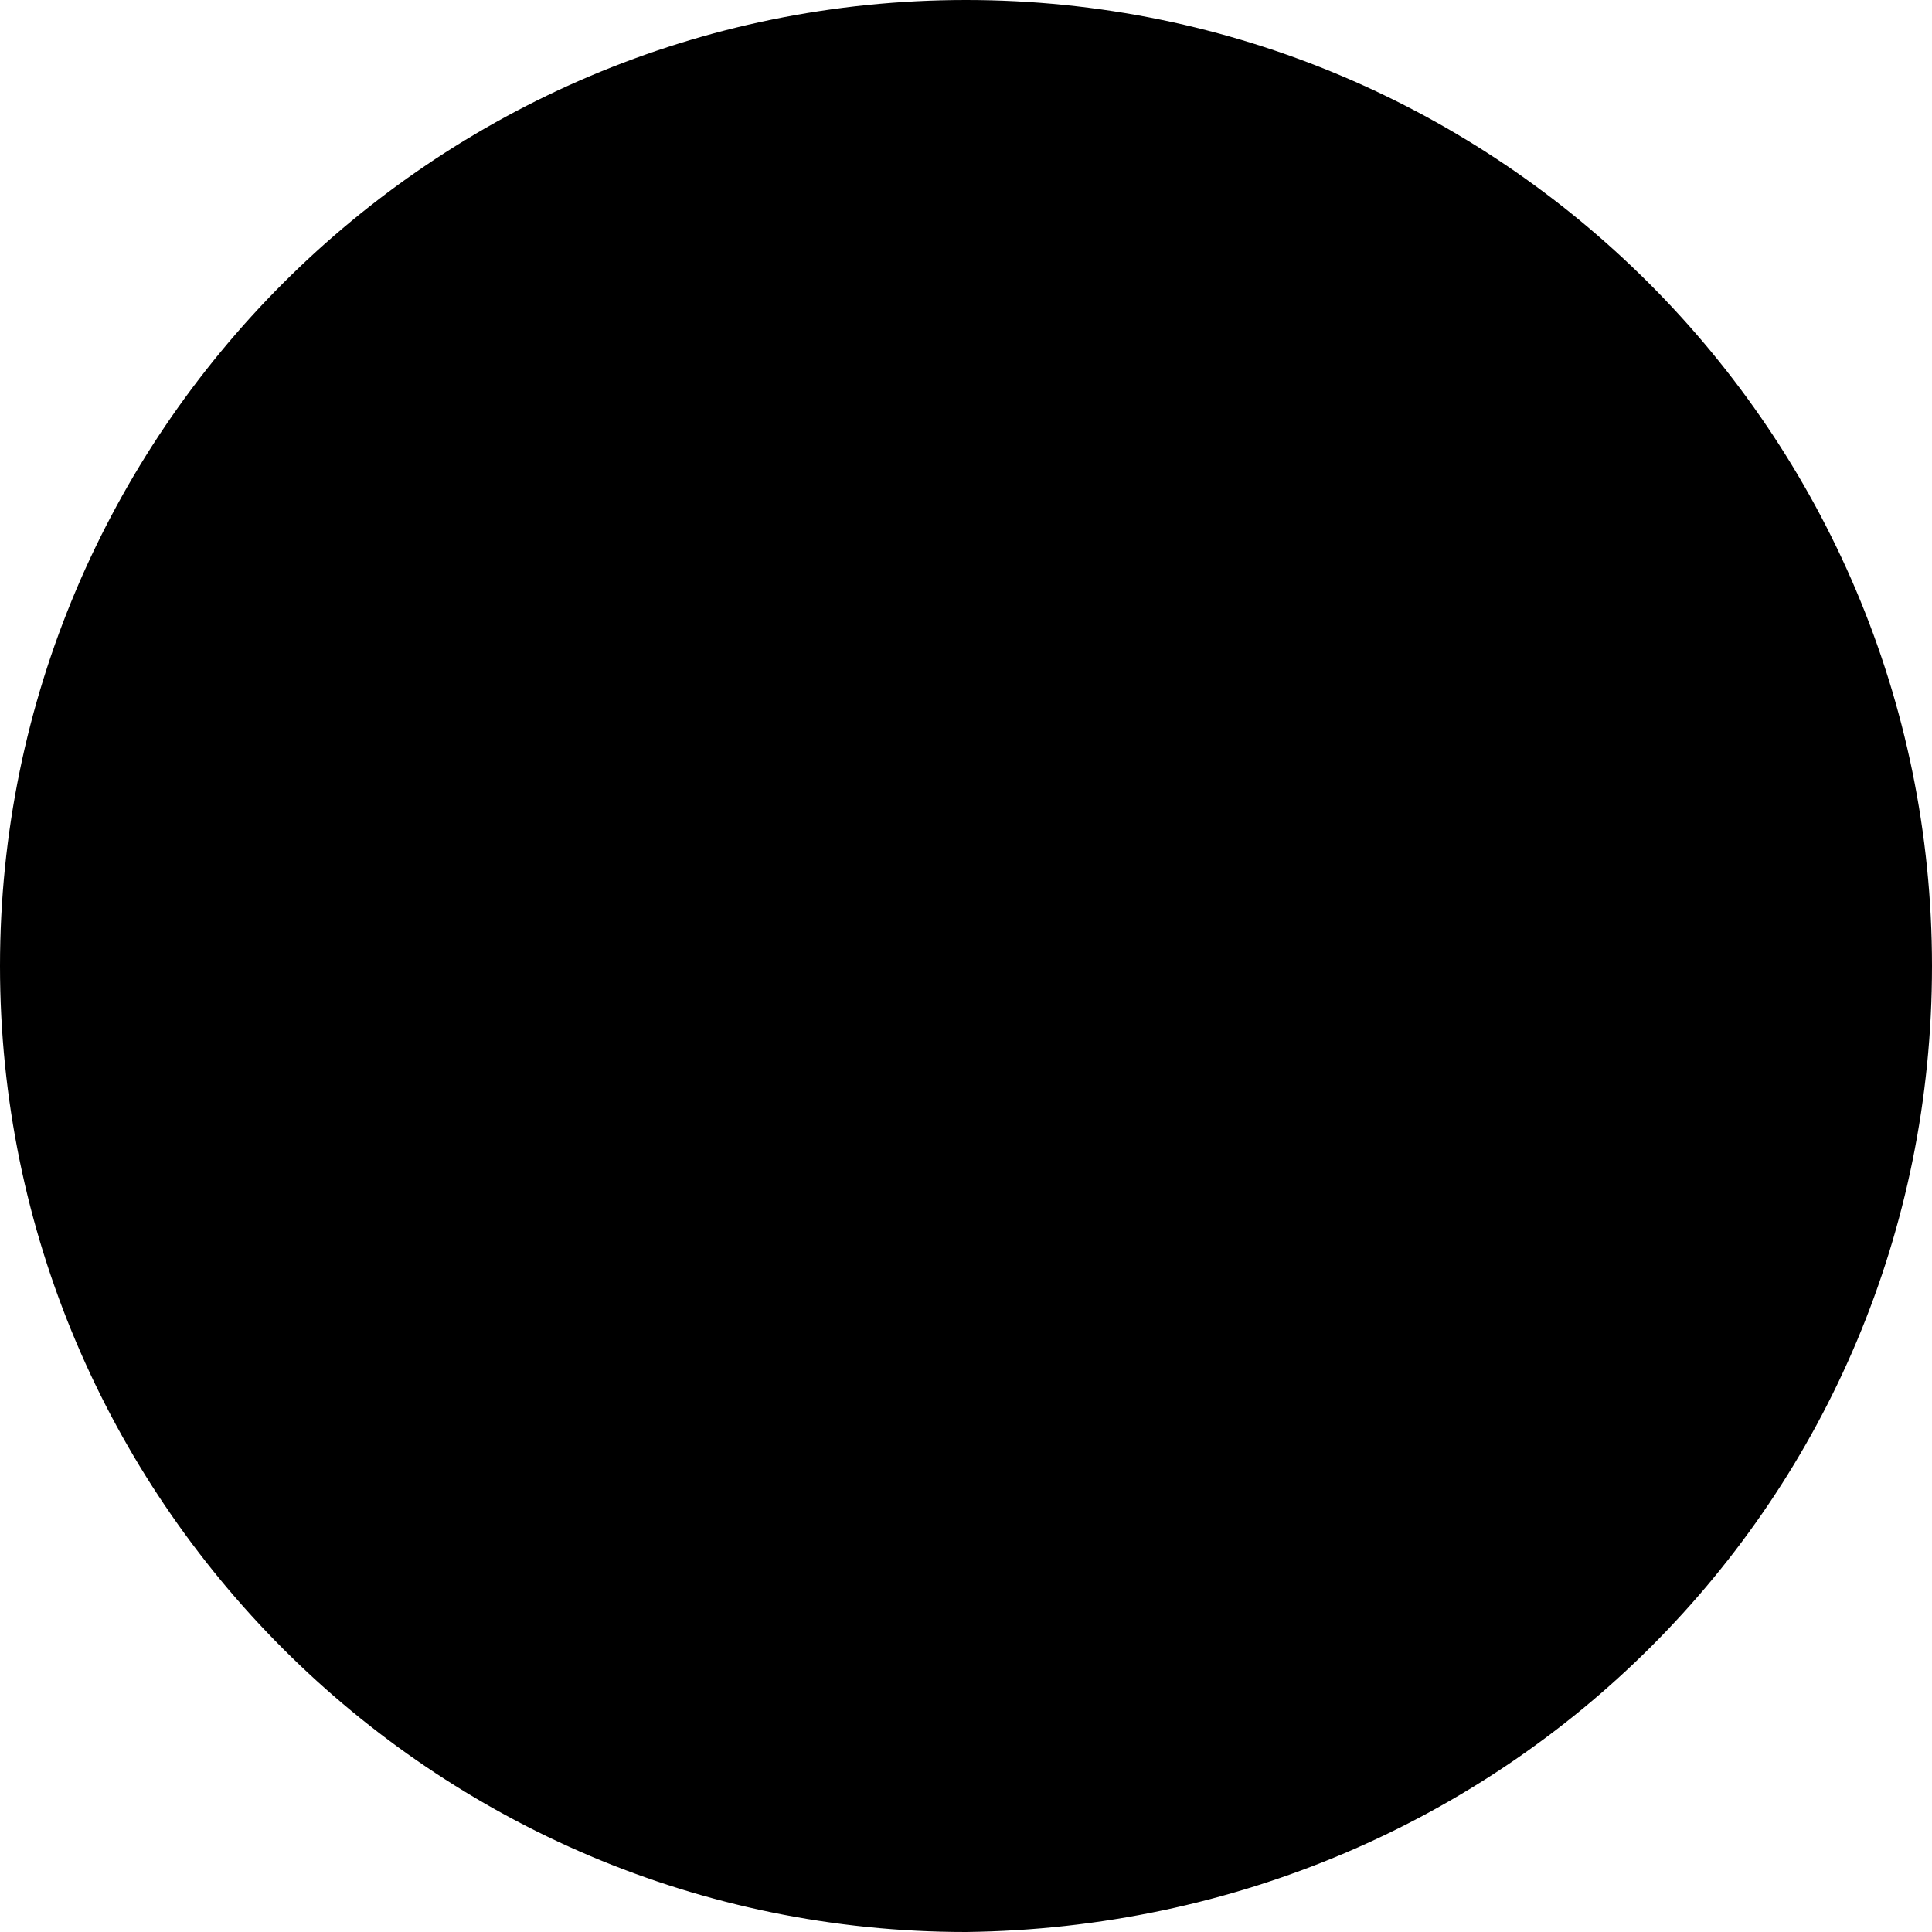
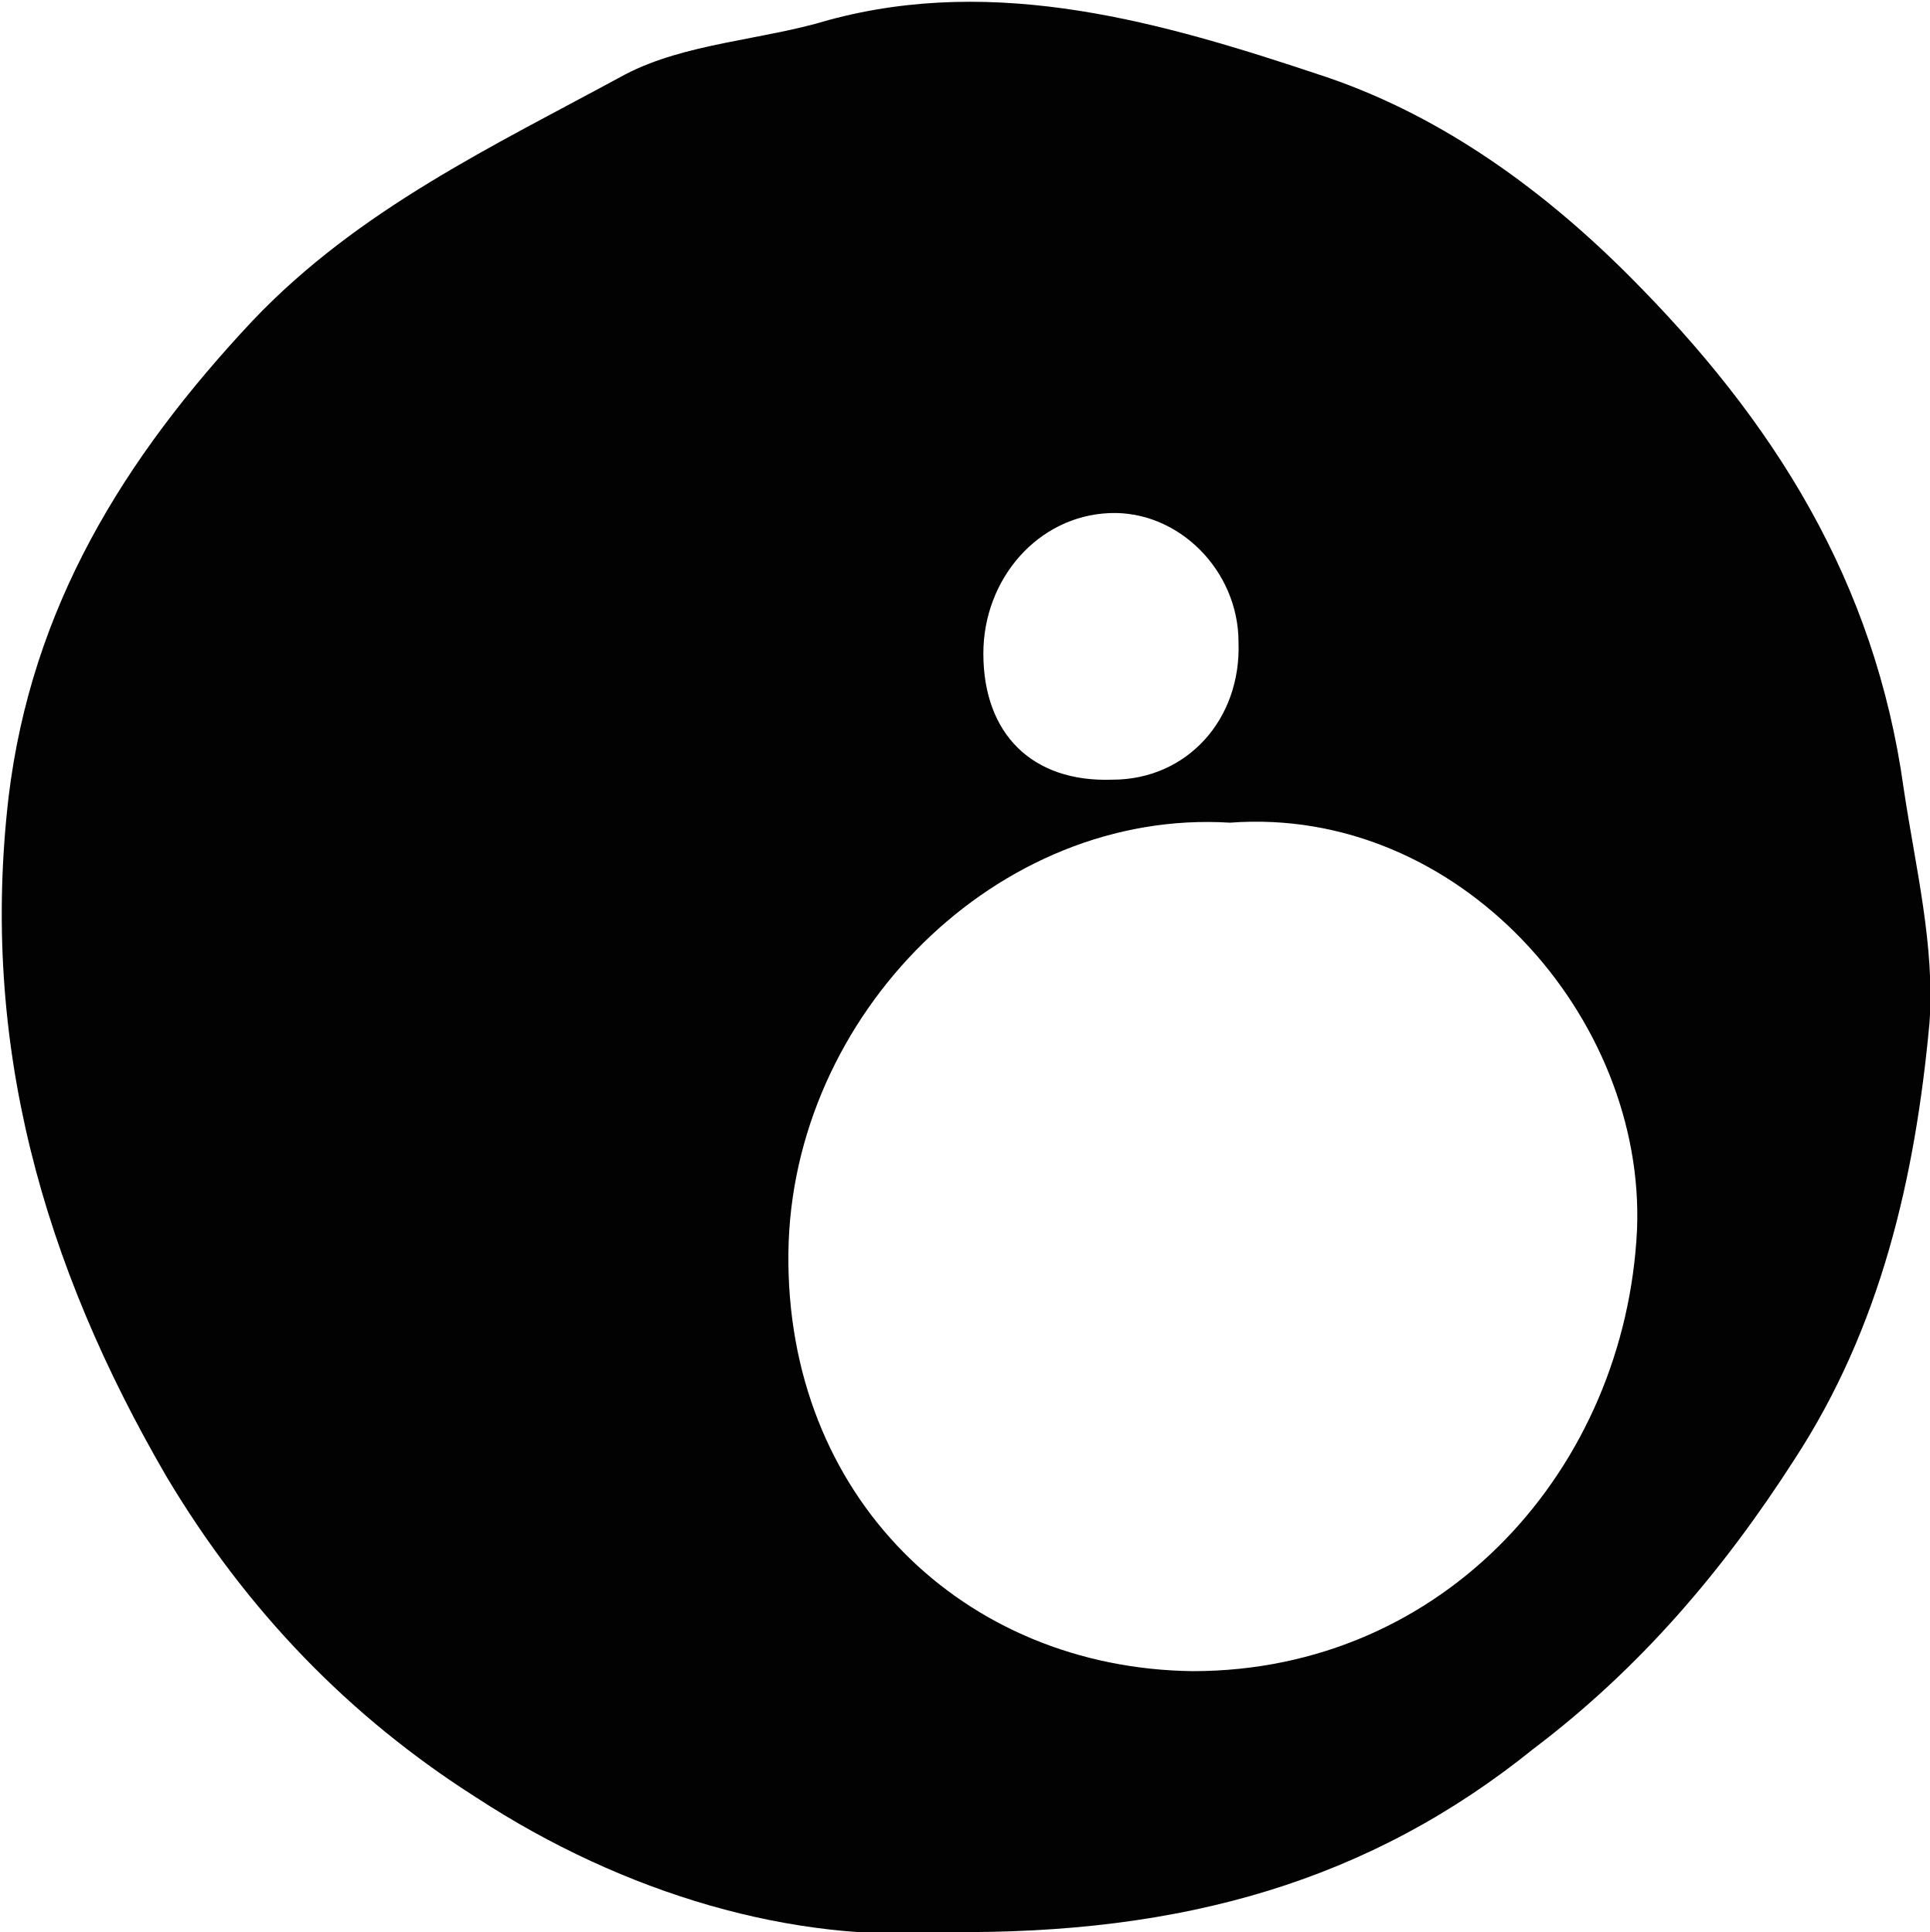
- <svg xmlns="http://www.w3.org/2000/svg" version="1.1" id="Livello_1" x="0px" y="0px" viewBox="0 0 29 29" style="enable-background:new 0 0 29 29;" xml:space="preserve">
-   <path id="XMLID_2_" d="M29,14.5C29,6.5,22.5,0,14.5,0S0,6.5,0,14.5S6.5,29,14.5,29C22.6,28.9,29,22.5,29,14.5z" />
+ <svg xmlns="http://www.w3.org/2000/svg" version="1.1" id="Livello_1" x="0px" y="0px" viewBox="579.9 -524.7 67.3 67.4" style="enable-background:new 579.9 -524.7 67.3 67.4;" xml:space="preserve">
+   <style type="text/css">
+ 	.st0{fill:#020202;}
+ </style>
+   <path class="st0" d="M612.9-457.3c-5.3,0.4-11.2-1.3-16.4-4.7c-4.4-2.8-8-6.5-10.8-11.2c-4.3-7.4-6.5-15.1-5.5-23.7  c0.8-6.6,4-11.8,8.5-16.6c3.7-3.9,8.4-6.1,13-8.6c2.1-1.1,4.8-1.2,7.1-1.9c5.9-1.6,11.7,0.1,17.1,1.9c4,1.3,7.6,3.8,10.8,7  c5.1,5.1,8.6,10.7,9.6,17.9c0.4,2.7,1.1,5.5,0.9,8.2c-0.5,5.4-1.7,10.6-4.7,15.2c-2.5,3.9-5.4,7.3-9.1,10.1  C627.7-459.1,621.2-457.2,612.9-457.3 M622.8-496c-8.1-0.5-15.3,6.7-15.4,15c-0.1,8.5,6.1,14.5,14.1,14.6c8.8,0,15.1-7.1,15.5-15.4  C637.3-489.2,630.8-496.6,622.8-496 M623.1-502.3c0-2.5-2.1-4.6-4.5-4.5c-2.5,0.1-4.4,2.3-4.4,4.9c0,2.8,1.7,4.5,4.5,4.4  C621.3-497.5,623.2-499.6,623.1-502.3" />
</svg>
